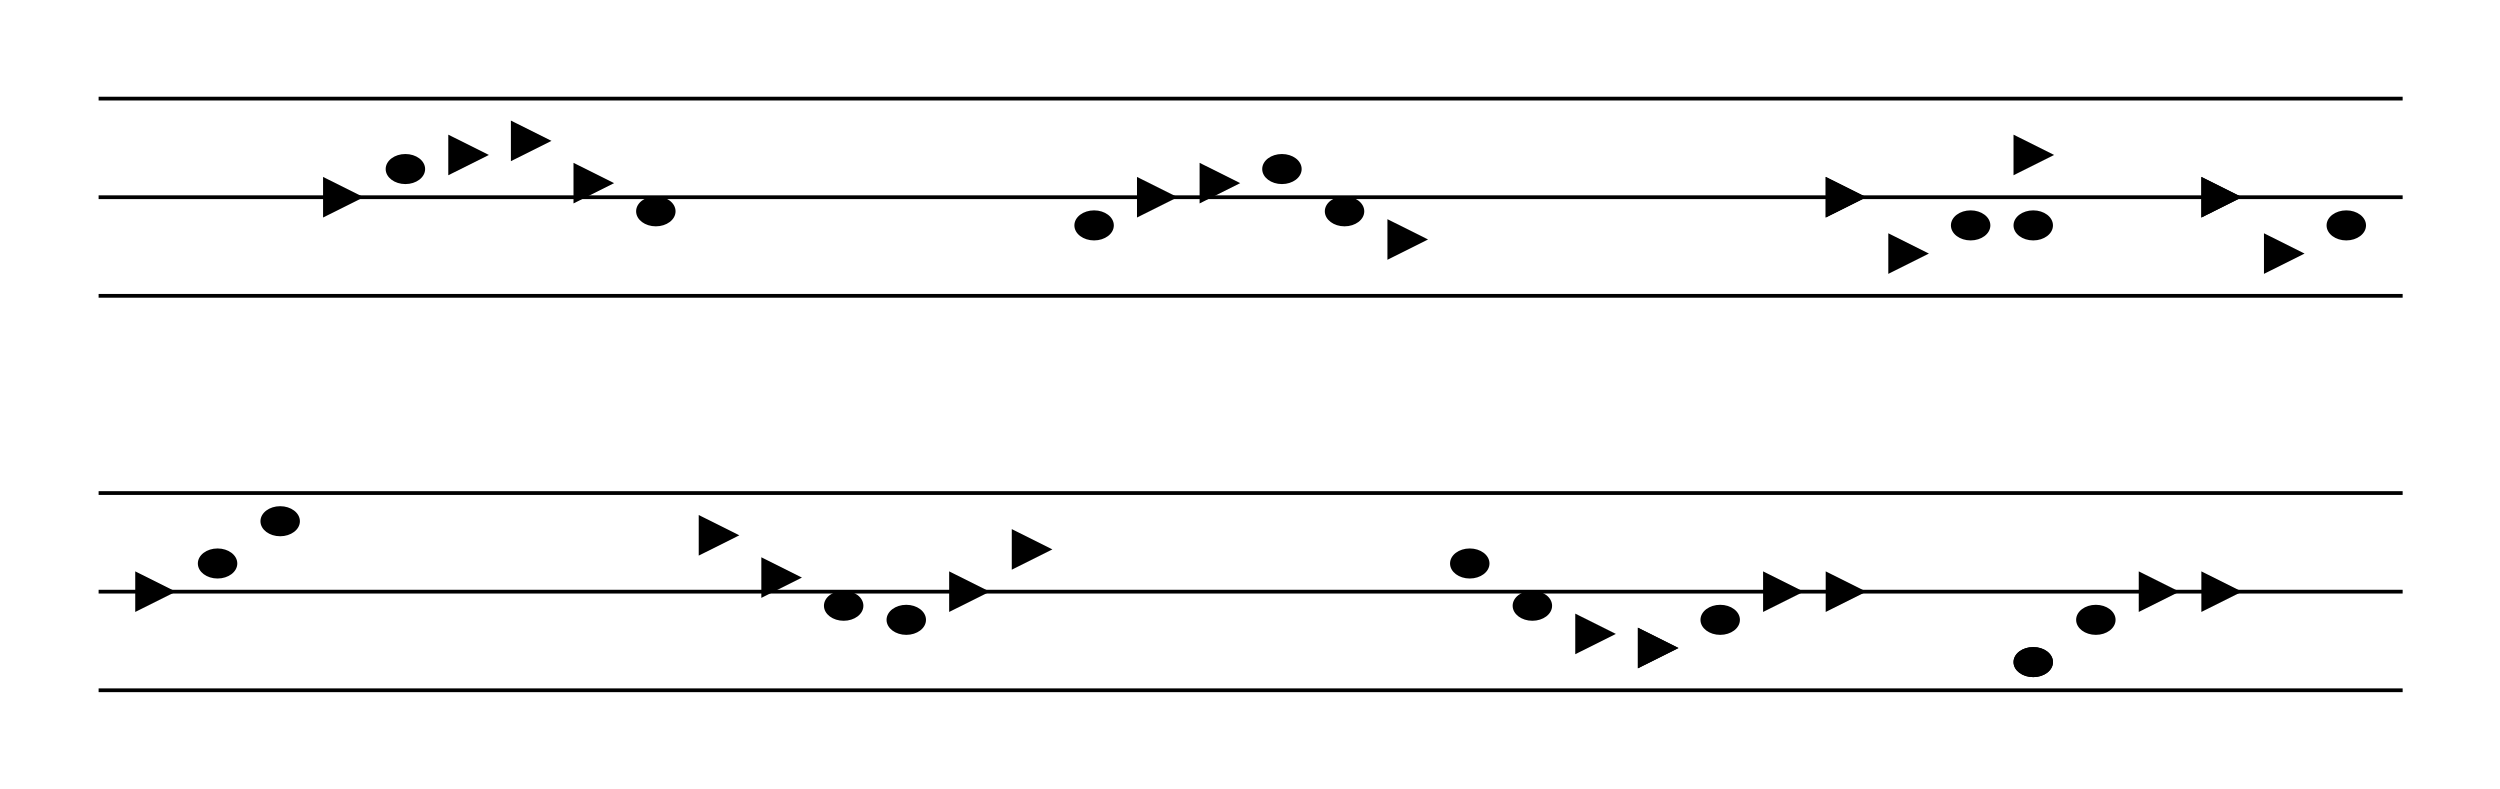
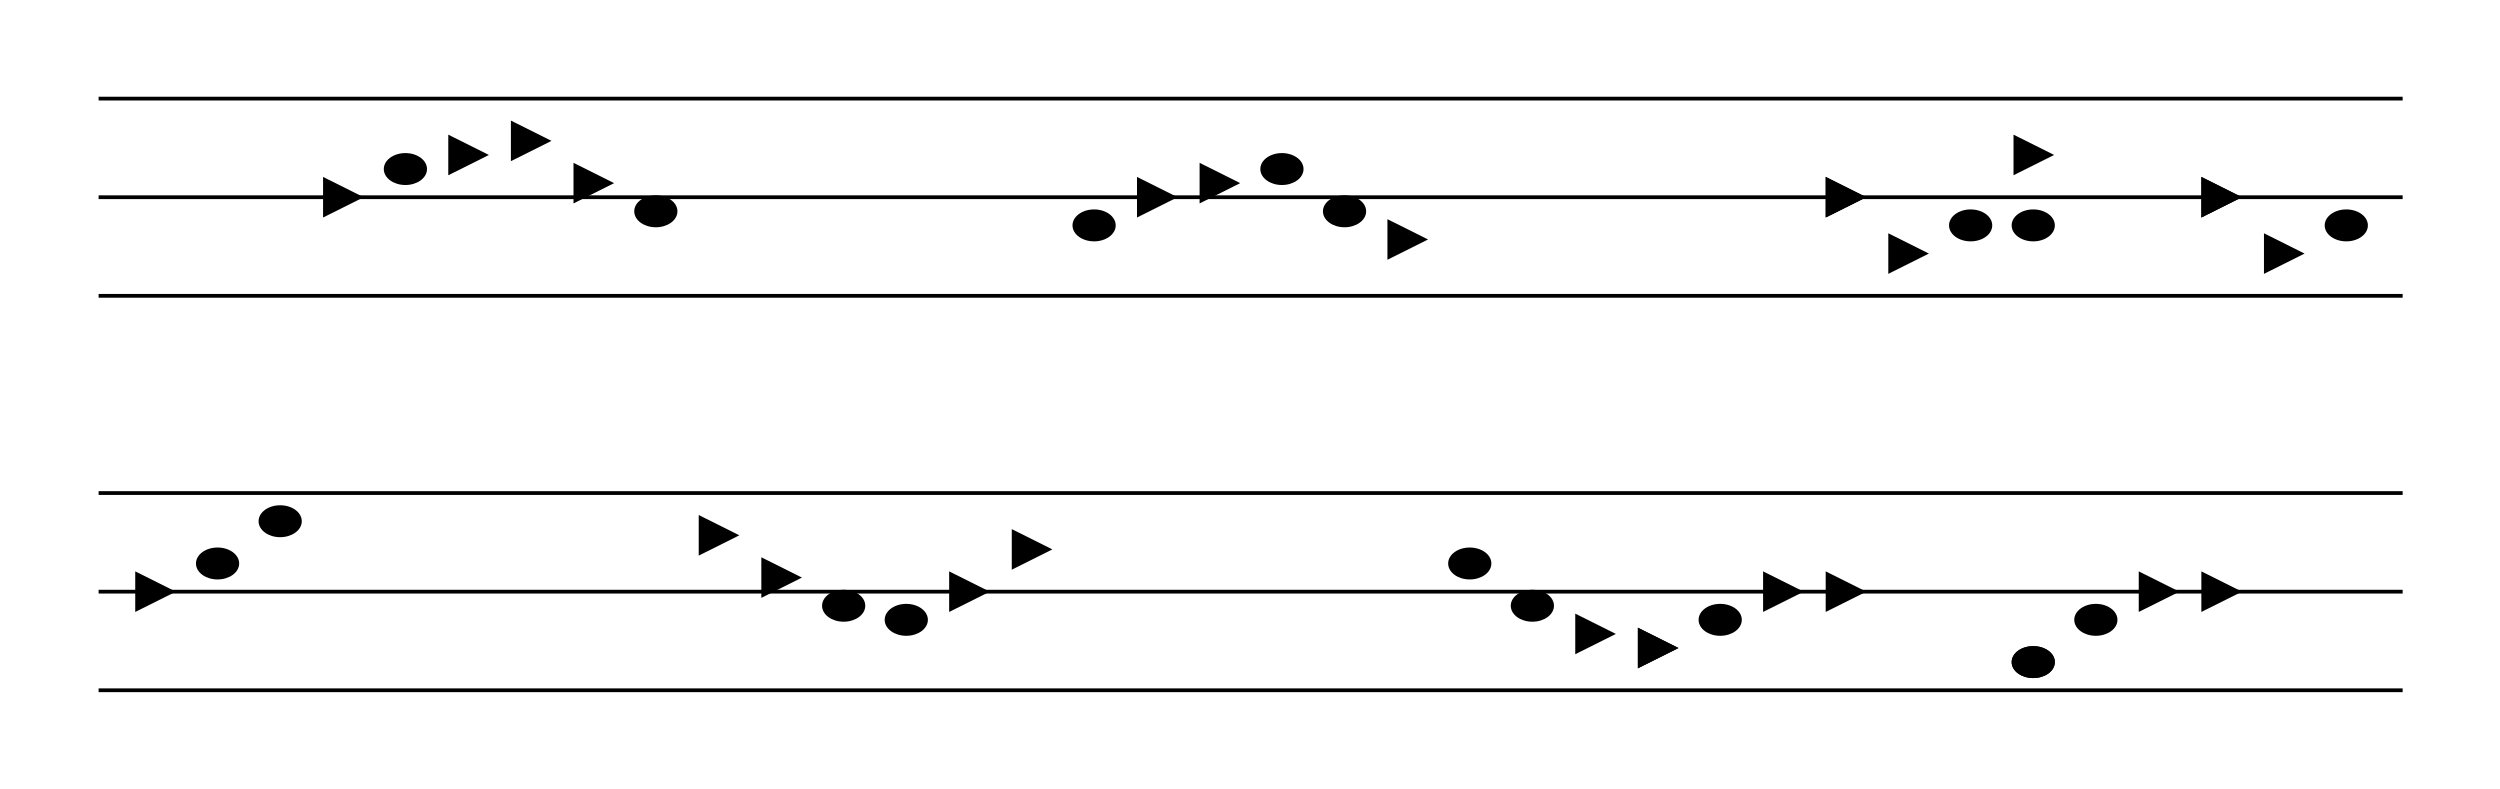
<svg xmlns="http://www.w3.org/2000/svg" baseProfile="full" height="420" style="background-color: white;" version="1.1" width="1331">
  <defs />
  <line stroke="black" stroke-opacity="1.0" stroke-width="2" transform="translate(52.5,52.5)" x1="0" x2="1226.667" y1="52.5" y2="52.5" />
  <line stroke="black" stroke-opacity="1.0" stroke-width="2" transform="translate(52.5,52.5)" x1="0" x2="1226.667" y1="0.0" y2="0.0" />
  <line stroke="black" stroke-opacity="1.0" stroke-width="2" transform="translate(52.5,52.5)" x1="0" x2="1226.667" y1="105.0" y2="105.0" />
  <polygon fill="black" points="120.0,42.5 120.0,62.5 140.0,52.5" stroke="black" transform="translate(52.5,52.5)" />
-   <ellipse cx="163.333" cy="37.5" fill="black" rx="10" ry="7.5" stroke="black" transform="rotate(0,163.3333,37.5) translate(52.5,52.5)" />
+   <ellipse cx="163.333" cy="37.5" fill="black" rx="11.0" ry="8.0" stroke="black" transform="rotate(0,163.3333,37.5) translate(52.5,52.5)" />
  <polygon fill="black" points="186.667,20.0 186.667,40.0 206.667,30.0" stroke="black" transform="translate(52.5,52.5)" />
  <polygon fill="black" points="220.0,12.5 220.0,32.5 240.0,22.5" stroke="black" transform="translate(52.5,52.5)" />
  <polygon fill="black" points="253.333,35.0 253.333,55.0 273.333,45.0" stroke="black" transform="translate(52.5,52.5)" />
-   <ellipse cx="296.667" cy="60.0" fill="black" rx="10" ry="7.5" stroke="black" transform="rotate(0,296.6667,60.0) translate(52.5,52.5)" />
-   <ellipse cx="530.0" cy="67.5" fill="black" rx="10" ry="7.5" stroke="black" transform="rotate(0,530.0,67.5) translate(52.5,52.5)" />
+   <ellipse cx="296.667" cy="60.0" fill="black" rx="11.0" ry="8.0" stroke="black" transform="rotate(0,296.6667,60.0) translate(52.5,52.5)" />
+   <ellipse cx="530.0" cy="67.5" fill="black" rx="11.0" ry="8.0" stroke="black" transform="rotate(0,530.0,67.5) translate(52.5,52.5)" />
  <polygon fill="black" points="553.333,42.5 553.333,62.5 573.333,52.5" stroke="black" transform="translate(52.5,52.5)" />
  <polygon fill="black" points="586.667,35.0 586.667,55.0 606.667,45.0" stroke="black" transform="translate(52.5,52.5)" />
-   <ellipse cx="630.0" cy="37.5" fill="black" rx="10" ry="7.5" stroke="black" transform="rotate(0,630.0,37.5) translate(52.5,52.5)" />
-   <ellipse cx="663.333" cy="60.0" fill="black" rx="10" ry="7.5" stroke="black" transform="rotate(0,663.3333,60.0) translate(52.5,52.5)" />
+   <ellipse cx="630.0" cy="37.5" fill="black" rx="11.0" ry="8.0" stroke="black" transform="rotate(0,630.0,37.5) translate(52.5,52.5)" />
+   <ellipse cx="663.333" cy="60.0" fill="black" rx="11.0" ry="8.0" stroke="black" transform="rotate(0,663.3333,60.0) translate(52.5,52.5)" />
  <polygon fill="black" points="686.667,65.0 686.667,85.0 706.667,75.0" stroke="black" transform="translate(52.5,52.5)" />
  <polygon fill="black" points="920.0,42.5 920.0,62.5 940.0,52.5" stroke="black" transform="translate(52.5,52.5)" />
  <polygon fill="black" points="920.0,42.5 920.0,62.5 940.0,52.5" stroke="black" transform="translate(52.5,52.5)" />
  <polygon fill="black" points="953.333,72.5 953.333,92.5 973.333,82.5" stroke="black" transform="translate(52.5,52.5)" />
-   <ellipse cx="996.667" cy="67.5" fill="black" rx="10" ry="7.5" stroke="black" transform="rotate(0,996.6667,67.5) translate(52.5,52.5)" />
+   <ellipse cx="996.667" cy="67.5" fill="black" rx="11.0" ry="8.0" stroke="black" transform="rotate(0,996.6667,67.5) translate(52.5,52.5)" />
  <polygon fill="black" points="1020.0,20.0 1020.0,40.0 1040.0,30.0" stroke="black" transform="translate(52.5,52.5)" />
-   <ellipse cx="1030.0" cy="67.5" fill="black" rx="10" ry="7.5" stroke="black" transform="rotate(0,1030.0,67.5) translate(52.5,52.5)" />
+   <ellipse cx="1030.0" cy="67.5" fill="black" rx="11.0" ry="8.0" stroke="black" transform="rotate(0,1030.0,67.5) translate(52.5,52.5)" />
  <polygon fill="black" points="1120.0,42.5 1120.0,62.5 1140.0,52.5" stroke="black" transform="translate(52.5,52.5)" />
  <polygon fill="black" points="1120.0,42.5 1120.0,62.5 1140.0,52.5" stroke="black" transform="translate(52.5,52.5)" />
  <polygon fill="black" points="1153.333,72.5 1153.333,92.5 1173.333,82.5" stroke="black" transform="translate(52.5,52.5)" />
-   <ellipse cx="1196.667" cy="67.5" fill="black" rx="10" ry="7.5" stroke="black" transform="rotate(0,1196.667,67.5) translate(52.5,52.5)" />
+   <ellipse cx="1196.667" cy="67.5" fill="black" rx="11.0" ry="8.0" stroke="black" transform="rotate(0,1196.667,67.5) translate(52.5,52.5)" />
  <line stroke="black" stroke-opacity="1.0" stroke-width="2" transform="translate(52.5,52.5)" x1="0" x2="1226.667" y1="262.5" y2="262.5" />
  <line stroke="black" stroke-opacity="1.0" stroke-width="2" transform="translate(52.5,52.5)" x1="0" x2="1226.667" y1="210.0" y2="210.0" />
  <line stroke="black" stroke-opacity="1.0" stroke-width="2" transform="translate(52.5,52.5)" x1="0" x2="1226.667" y1="315.0" y2="315.0" />
  <polygon fill="black" points="20.0,252.5 20.0,272.5 40.0,262.5" stroke="black" transform="translate(52.5,52.5)" />
-   <ellipse cx="63.333" cy="247.5" fill="black" rx="10" ry="7.5" stroke="black" transform="rotate(0,63.33333,247.5) translate(52.5,52.5)" />
-   <ellipse cx="96.667" cy="225.0" fill="black" rx="10" ry="7.5" stroke="black" transform="rotate(0,96.66667,225.0) translate(52.5,52.5)" />
+   <ellipse cx="63.333" cy="247.5" fill="black" rx="11.0" ry="8.0" stroke="black" transform="rotate(0,63.33333,247.5) translate(52.5,52.5)" />
+   <ellipse cx="96.667" cy="225.0" fill="black" rx="11.0" ry="8.0" stroke="black" transform="rotate(0,96.66667,225.0) translate(52.5,52.5)" />
  <polygon fill="black" points="320.0,222.5 320.0,242.5 340.0,232.5" stroke="black" transform="translate(52.5,52.5)" />
  <polygon fill="black" points="353.333,245.0 353.333,265.0 373.333,255.0" stroke="black" transform="translate(52.5,52.5)" />
-   <ellipse cx="396.667" cy="270.0" fill="black" rx="10" ry="7.5" stroke="black" transform="rotate(0,396.6667,270.0) translate(52.5,52.5)" />
-   <ellipse cx="430.0" cy="277.5" fill="black" rx="10" ry="7.5" stroke="black" transform="rotate(0,430.0,277.5) translate(52.5,52.5)" />
+   <ellipse cx="396.667" cy="270.0" fill="black" rx="11.0" ry="8.0" stroke="black" transform="rotate(0,396.6667,270.0) translate(52.5,52.5)" />
+   <ellipse cx="430.0" cy="277.5" fill="black" rx="11.0" ry="8.0" stroke="black" transform="rotate(0,430.0,277.5) translate(52.5,52.5)" />
  <polygon fill="black" points="453.333,252.5 453.333,272.5 473.333,262.5" stroke="black" transform="translate(52.5,52.5)" />
  <polygon fill="black" points="486.667,230.0 486.667,250.0 506.667,240.0" stroke="black" transform="translate(52.5,52.5)" />
-   <ellipse cx="730.0" cy="247.5" fill="black" rx="10" ry="7.5" stroke="black" transform="rotate(0,730.0,247.5) translate(52.5,52.5)" />
-   <ellipse cx="763.333" cy="270.0" fill="black" rx="10" ry="7.5" stroke="black" transform="rotate(0,763.3333,270.0) translate(52.5,52.5)" />
+   <ellipse cx="730.0" cy="247.5" fill="black" rx="11.0" ry="8.0" stroke="black" transform="rotate(0,730.0,247.5) translate(52.5,52.5)" />
+   <ellipse cx="763.333" cy="270.0" fill="black" rx="11.0" ry="8.0" stroke="black" transform="rotate(0,763.3333,270.0) translate(52.5,52.5)" />
  <polygon fill="black" points="786.667,275.0 786.667,295.0 806.667,285.0" stroke="black" transform="translate(52.5,52.5)" />
  <polygon fill="black" points="820.0,282.5 820.0,302.5 840.0,292.5" stroke="black" transform="translate(52.5,52.5)" />
  <polygon fill="black" points="820.0,282.5 820.0,302.5 840.0,292.5" stroke="black" transform="translate(52.5,52.5)" />
-   <ellipse cx="863.333" cy="277.5" fill="black" rx="10" ry="7.5" stroke="black" transform="rotate(0,863.3333,277.5) translate(52.5,52.5)" />
+   <ellipse cx="863.333" cy="277.5" fill="black" rx="11.0" ry="8.0" stroke="black" transform="rotate(0,863.3333,277.5) translate(52.5,52.5)" />
  <polygon fill="black" points="886.667,252.5 886.667,272.5 906.667,262.5" stroke="black" transform="translate(52.5,52.5)" />
  <polygon fill="black" points="920.0,252.5 920.0,272.5 940.0,262.5" stroke="black" transform="translate(52.5,52.5)" />
-   <ellipse cx="1030.0" cy="300.0" fill="black" rx="10" ry="7.5" stroke="black" transform="rotate(0,1030.0,300.0) translate(52.5,52.5)" />
-   <ellipse cx="1030.0" cy="300.0" fill="black" rx="10" ry="7.5" stroke="black" transform="rotate(0,1030.0,300.0) translate(52.5,52.5)" />
-   <ellipse cx="1063.333" cy="277.5" fill="black" rx="10" ry="7.5" stroke="black" transform="rotate(0,1063.333,277.5) translate(52.5,52.5)" />
+   <ellipse cx="1030.0" cy="300.0" fill="black" rx="11.0" ry="8.0" stroke="black" transform="rotate(0,1030.0,300.0) translate(52.5,52.5)" />
+   <ellipse cx="1030.0" cy="300.0" fill="black" rx="11.0" ry="8.0" stroke="black" transform="rotate(0,1030.0,300.0) translate(52.5,52.5)" />
+   <ellipse cx="1063.333" cy="277.5" fill="black" rx="11.0" ry="8.0" stroke="black" transform="rotate(0,1063.333,277.5) translate(52.5,52.5)" />
  <polygon fill="black" points="1086.667,252.5 1086.667,272.5 1106.667,262.5" stroke="black" transform="translate(52.5,52.5)" />
  <polygon fill="black" points="1120.0,252.5 1120.0,272.5 1140.0,262.5" stroke="black" transform="translate(52.5,52.5)" />
</svg>
